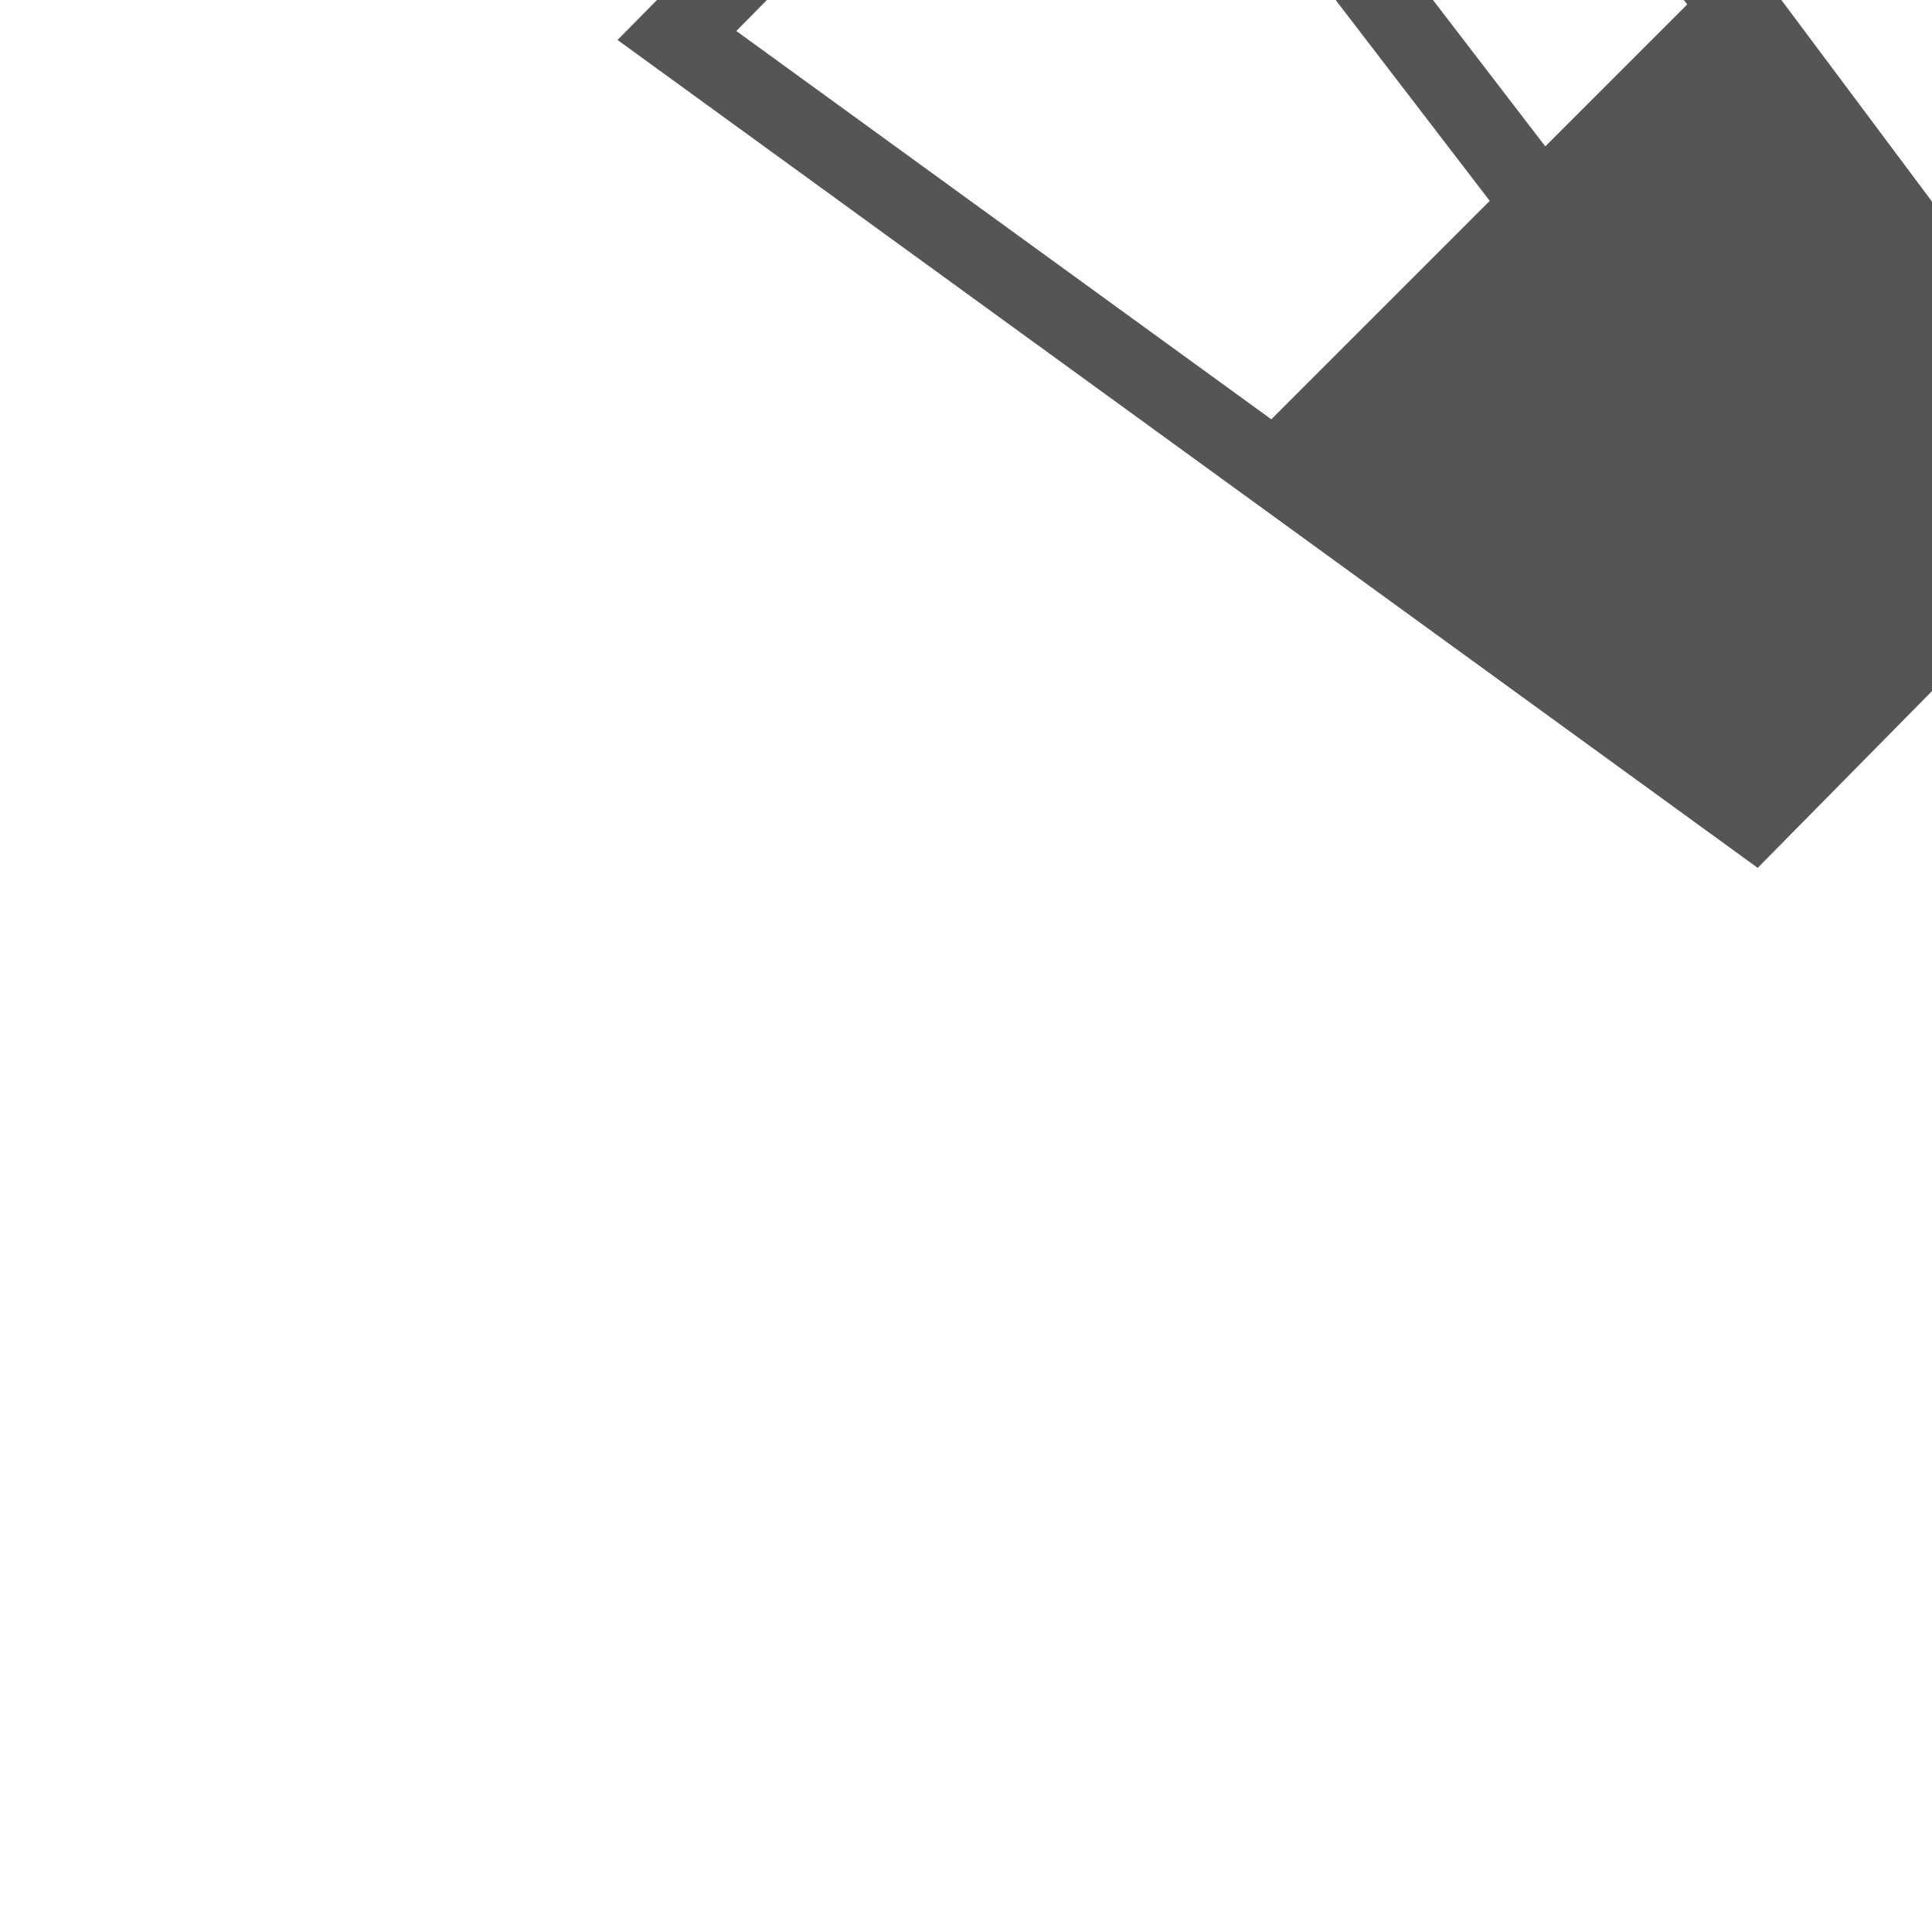
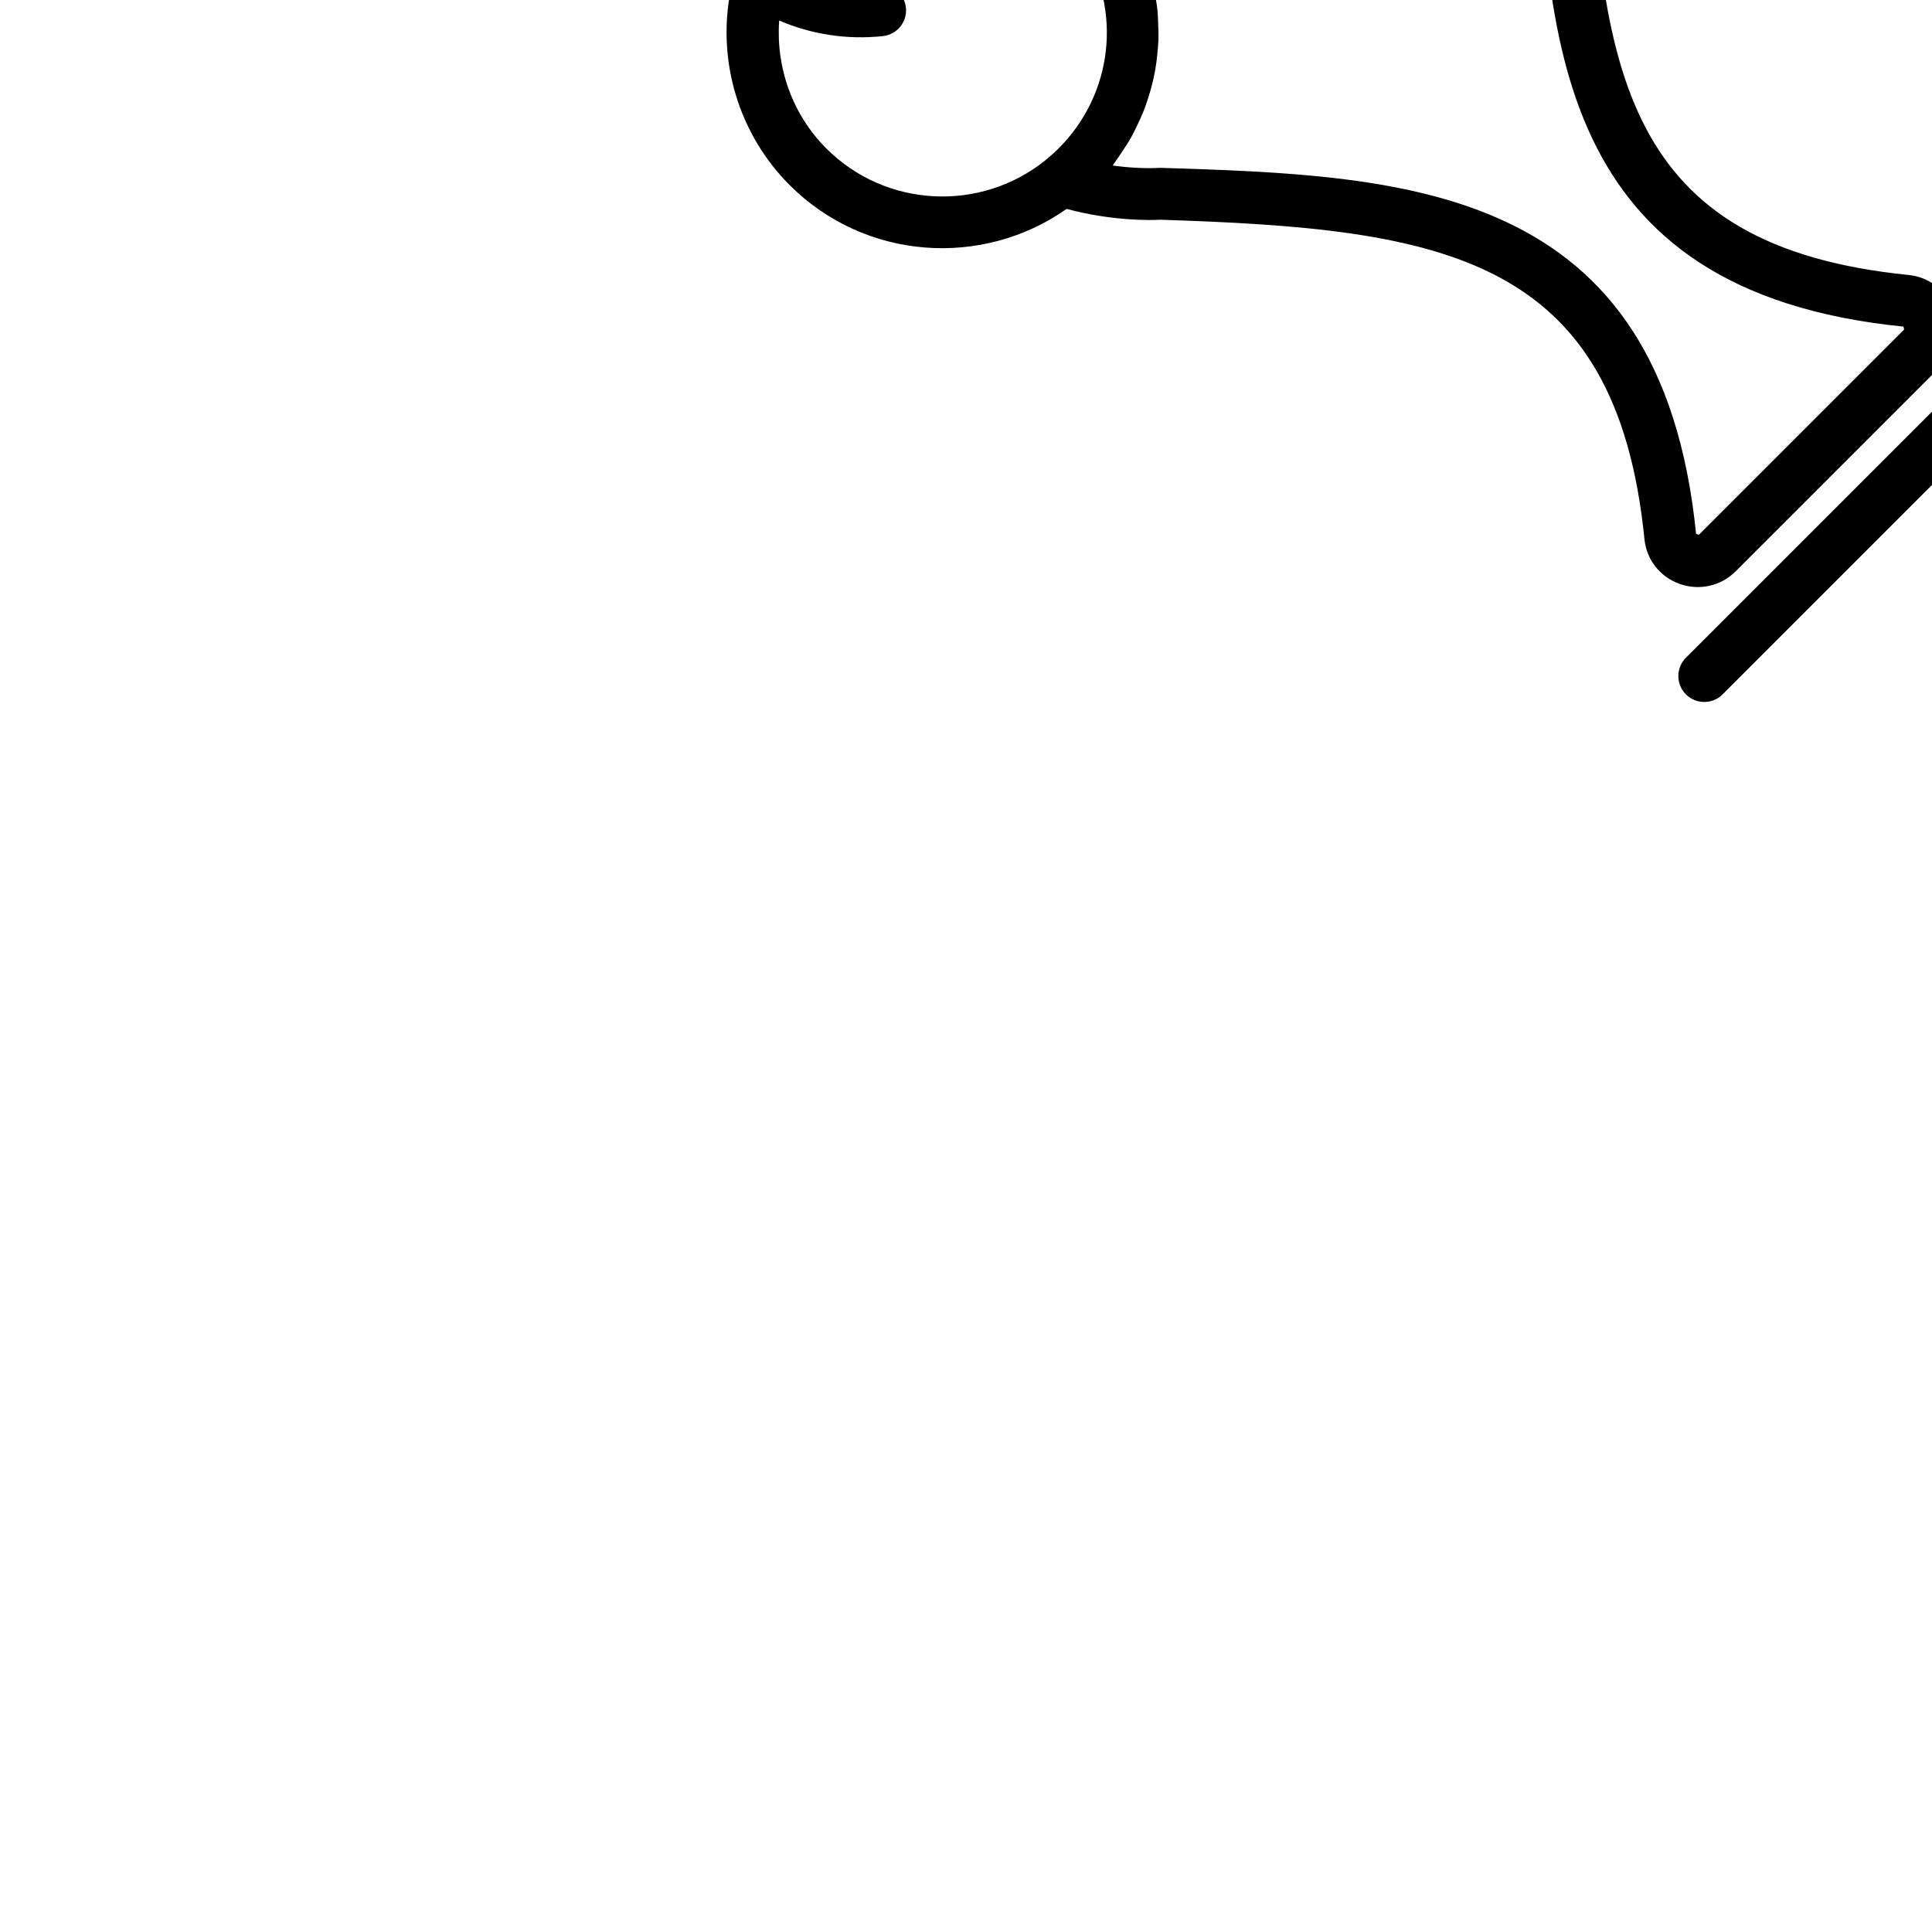
- <svg xmlns="http://www.w3.org/2000/svg" fill="#555555" height="256px" width="256px" version="1.1" id="Layer_1" viewBox="0 0 256 256" xml:space="preserve" stroke="#555555" transform="rotate(-45)">
+ <svg xmlns="http://www.w3.org/2000/svg" fill="#00000" height="800px" width="800px" version="1.1" id="Capa_1" viewBox="-8.6 -8.6 74.52 74.52" xml:space="preserve" transform="rotate(-45)" stroke="#00000" stroke-width="0.001">
  <g id="SVGRepo_bgCarrier" stroke-width="0" />
  <g id="SVGRepo_tracerCarrier" stroke-linecap="round" stroke-linejoin="round" />
  <g id="SVGRepo_iconCarrier">
    <g>
-       <path d="M201.3,19.7v-9.3h-60.6L134,61.6l-79.3,0.5l29.1,183.4l71.3-0.5l26.6-183.8l-38.2,0.3l5.5-41.9H201.3z M132.8,70.9 l-11.6,88H79.4L65.5,71.4L132.8,70.9z M170.9,70.7L158.1,159h-27.6l11.6-88.1L170.9,70.7z" />
+       <path d="M38.444,55.321h-19c-0.552,0-1,0.447-1,1s0.448,1,1,1h19c0.552,0,1-0.447,1-1S38.997,55.321,38.444,55.321z" />
+       <path d="M48.54,1.995c0.549-0.061,0.945-0.555,0.885-1.104s-0.555-0.947-1.104-0.885l-8.493,0.936 c-0.415,0.046-0.757,0.344-0.86,0.747L38.76,2.512C38.192,2.389,37.604,2.321,37,2.321c-2.855,0-5.47,1.443-6.998,3.815 c-1.032-0.199-2.082-0.199-3.115,0c-1.528-2.372-4.143-3.815-6.998-3.815c-0.035,0-0.069,0.005-0.104,0.005 c-0.036,0-0.07-0.005-0.106-0.005c-4.499,0-8.158,3.579-8.158,7.979c0,0.263,0.018,0.524,0.044,0.783 c-2.283,1.541-3.676,4.129-3.676,6.904c0,4.108,2.989,7.522,6.905,8.202c0.921,1.6,2.018,2.635,2.259,2.85 c7.451,7.944,11.463,13.393,4.492,21.919c-0.504,0.617-0.604,1.45-0.261,2.175c0.347,0.732,1.065,1.188,1.874,1.188h11.187 c0.808,0,1.526-0.455,1.874-1.188c0.343-0.725,0.243-1.558-0.261-2.175c-6.97-8.526-2.959-13.975,4.491-21.919 c0.251-0.223,1.412-1.318,2.35-3.005C46.362,25.089,49,21.845,49,17.987c0-1.437-0.38-2.82-1.057-4.037 c-0.018-0.046-0.022-0.094-0.048-0.138c-0.12-0.204-0.259-0.394-0.396-0.584c-0.006-0.009-0.012-0.018-0.018-0.027 c-0.112-0.154-0.232-0.302-0.355-0.447c-0.515-0.635-1.114-1.208-1.806-1.675c0.009-0.146,0.013-0.287,0.013-0.426 c0-3.283-1.913-6.12-4.679-7.478l0.082-0.322L48.54,1.995z M39.102,27.56l-0.08,0.076c-6.493,6.921-13.207,14.077-4.614,24.588 l-0.063,0.097H23.158l-0.063-0.097c8.593-10.511,1.879-17.667-4.614-24.588l-0.077-0.073c-0.008-0.007-0.553-0.483-1.172-1.302 c0.044-0.005,0.086-0.018,0.13-0.024c0.154-0.021,0.303-0.056,0.454-0.085c0.234-0.045,0.466-0.092,0.693-0.156 c0.156-0.044,0.306-0.098,0.458-0.15c0.213-0.073,0.422-0.151,0.627-0.241c0.15-0.066,0.295-0.137,0.441-0.212 c0.196-0.1,0.387-0.208,0.574-0.323c0.138-0.085,0.274-0.172,0.407-0.266c0.181-0.127,0.355-0.264,0.525-0.406 c0.122-0.101,0.244-0.201,0.36-0.309c0.168-0.157,0.324-0.325,0.479-0.496c0.101-0.111,0.206-0.218,0.301-0.335 c0.161-0.198,0.305-0.41,0.447-0.623c0.071-0.106,0.149-0.205,0.215-0.314c0.199-0.33,0.38-0.674,0.533-1.035 c2.698,1.78,6.441,1.78,9.139,0c0.158,0.371,0.343,0.725,0.549,1.064c0.066,0.108,0.147,0.205,0.218,0.309 c0.15,0.222,0.298,0.446,0.468,0.651c0.096,0.116,0.206,0.218,0.307,0.328c0.163,0.177,0.323,0.357,0.501,0.519 c0.118,0.108,0.248,0.2,0.372,0.301c0.179,0.145,0.355,0.292,0.545,0.422c0.137,0.093,0.283,0.171,0.426,0.256 c0.193,0.115,0.384,0.231,0.587,0.331c0.154,0.075,0.315,0.135,0.474,0.201c0.205,0.085,0.408,0.17,0.62,0.239 c0.169,0.055,0.342,0.094,0.515,0.138c0.214,0.054,0.427,0.108,0.647,0.145c0.181,0.031,0.366,0.048,0.551,0.067 c0.148,0.015,0.292,0.046,0.443,0.054C39.633,27.098,39.109,27.554,39.102,27.56z M43.315,10.276 C42.774,10.115,42.216,10,41.64,9.954c-2.617-0.208-5.149,0.844-6.787,2.815c-0.353,0.425-0.294,1.055,0.131,1.408 s1.056,0.295,1.408-0.131c1.24-1.494,3.091-2.258,5.088-2.1c1.491,0.119,2.823,0.737,3.813,1.739 c0.043,0.047,0.085,0.095,0.127,0.143c0.092,0.099,0.181,0.201,0.267,0.307C46.523,15.225,47,16.574,47,17.987 c0,3.053-2.172,5.609-5.051,6.203l-0.015,0.003c-0.032,0.006-0.065,0.009-0.097,0.015c-0.177,0.033-0.354,0.063-0.534,0.081 c-0.209,0.021-0.422,0.032-0.637,0.032c-2.979,0-5.517-2.029-6.172-4.935l-0.391-1.728l-1.278,1.227 c-1.187,1.141-2.743,1.769-4.381,1.769c-1.639,0-3.195-0.628-4.382-1.769l-1.278-1.227l-0.39,1.729 c-0.655,2.904-3.193,4.934-6.172,4.934c-0.232,0-0.461-0.015-0.687-0.039l-0.004,0c-3.168-0.345-5.643-3.036-5.643-6.294 c0-1.852,0.828-3.586,2.203-4.776c0.501,1.25,1.314,2.375,2.406,3.254c0.185,0.148,0.406,0.221,0.626,0.221 c0.292,0,0.582-0.128,0.779-0.373c0.347-0.431,0.278-1.06-0.152-1.406c-1.185-0.954-1.94-2.285-2.159-3.739 c-0.016-0.17-0.038-0.339-0.038-0.513c0-3.457,2.786-6.272,6.23-6.328c3.346,0.056,6.051,2.711,6.051,5.973 c0,1.171-0.348,2.305-1.006,3.277c-0.31,0.458-0.189,1.079,0.268,1.389c0.458,0.31,1.079,0.188,1.389-0.268 c0.883-1.306,1.35-2.826,1.35-4.398c0-0.777-0.12-1.526-0.332-2.236c0.903-0.138,1.816-0.08,2.708,0.18 c0.459,0.137,0.947-0.075,1.167-0.499c1.096-2.111,3.25-3.423,5.62-3.423c0.434,0,0.857,0.044,1.267,0.128L37.49,7.504 c-0.136,0.536,0.188,1.08,0.723,1.216c0.083,0.021,0.166,0.031,0.247,0.031c0.447,0,0.854-0.301,0.969-0.753l0.72-2.831 C41.945,6.201,43.185,8.09,43.315,10.276z" />
    </g>
  </g>
</svg>
